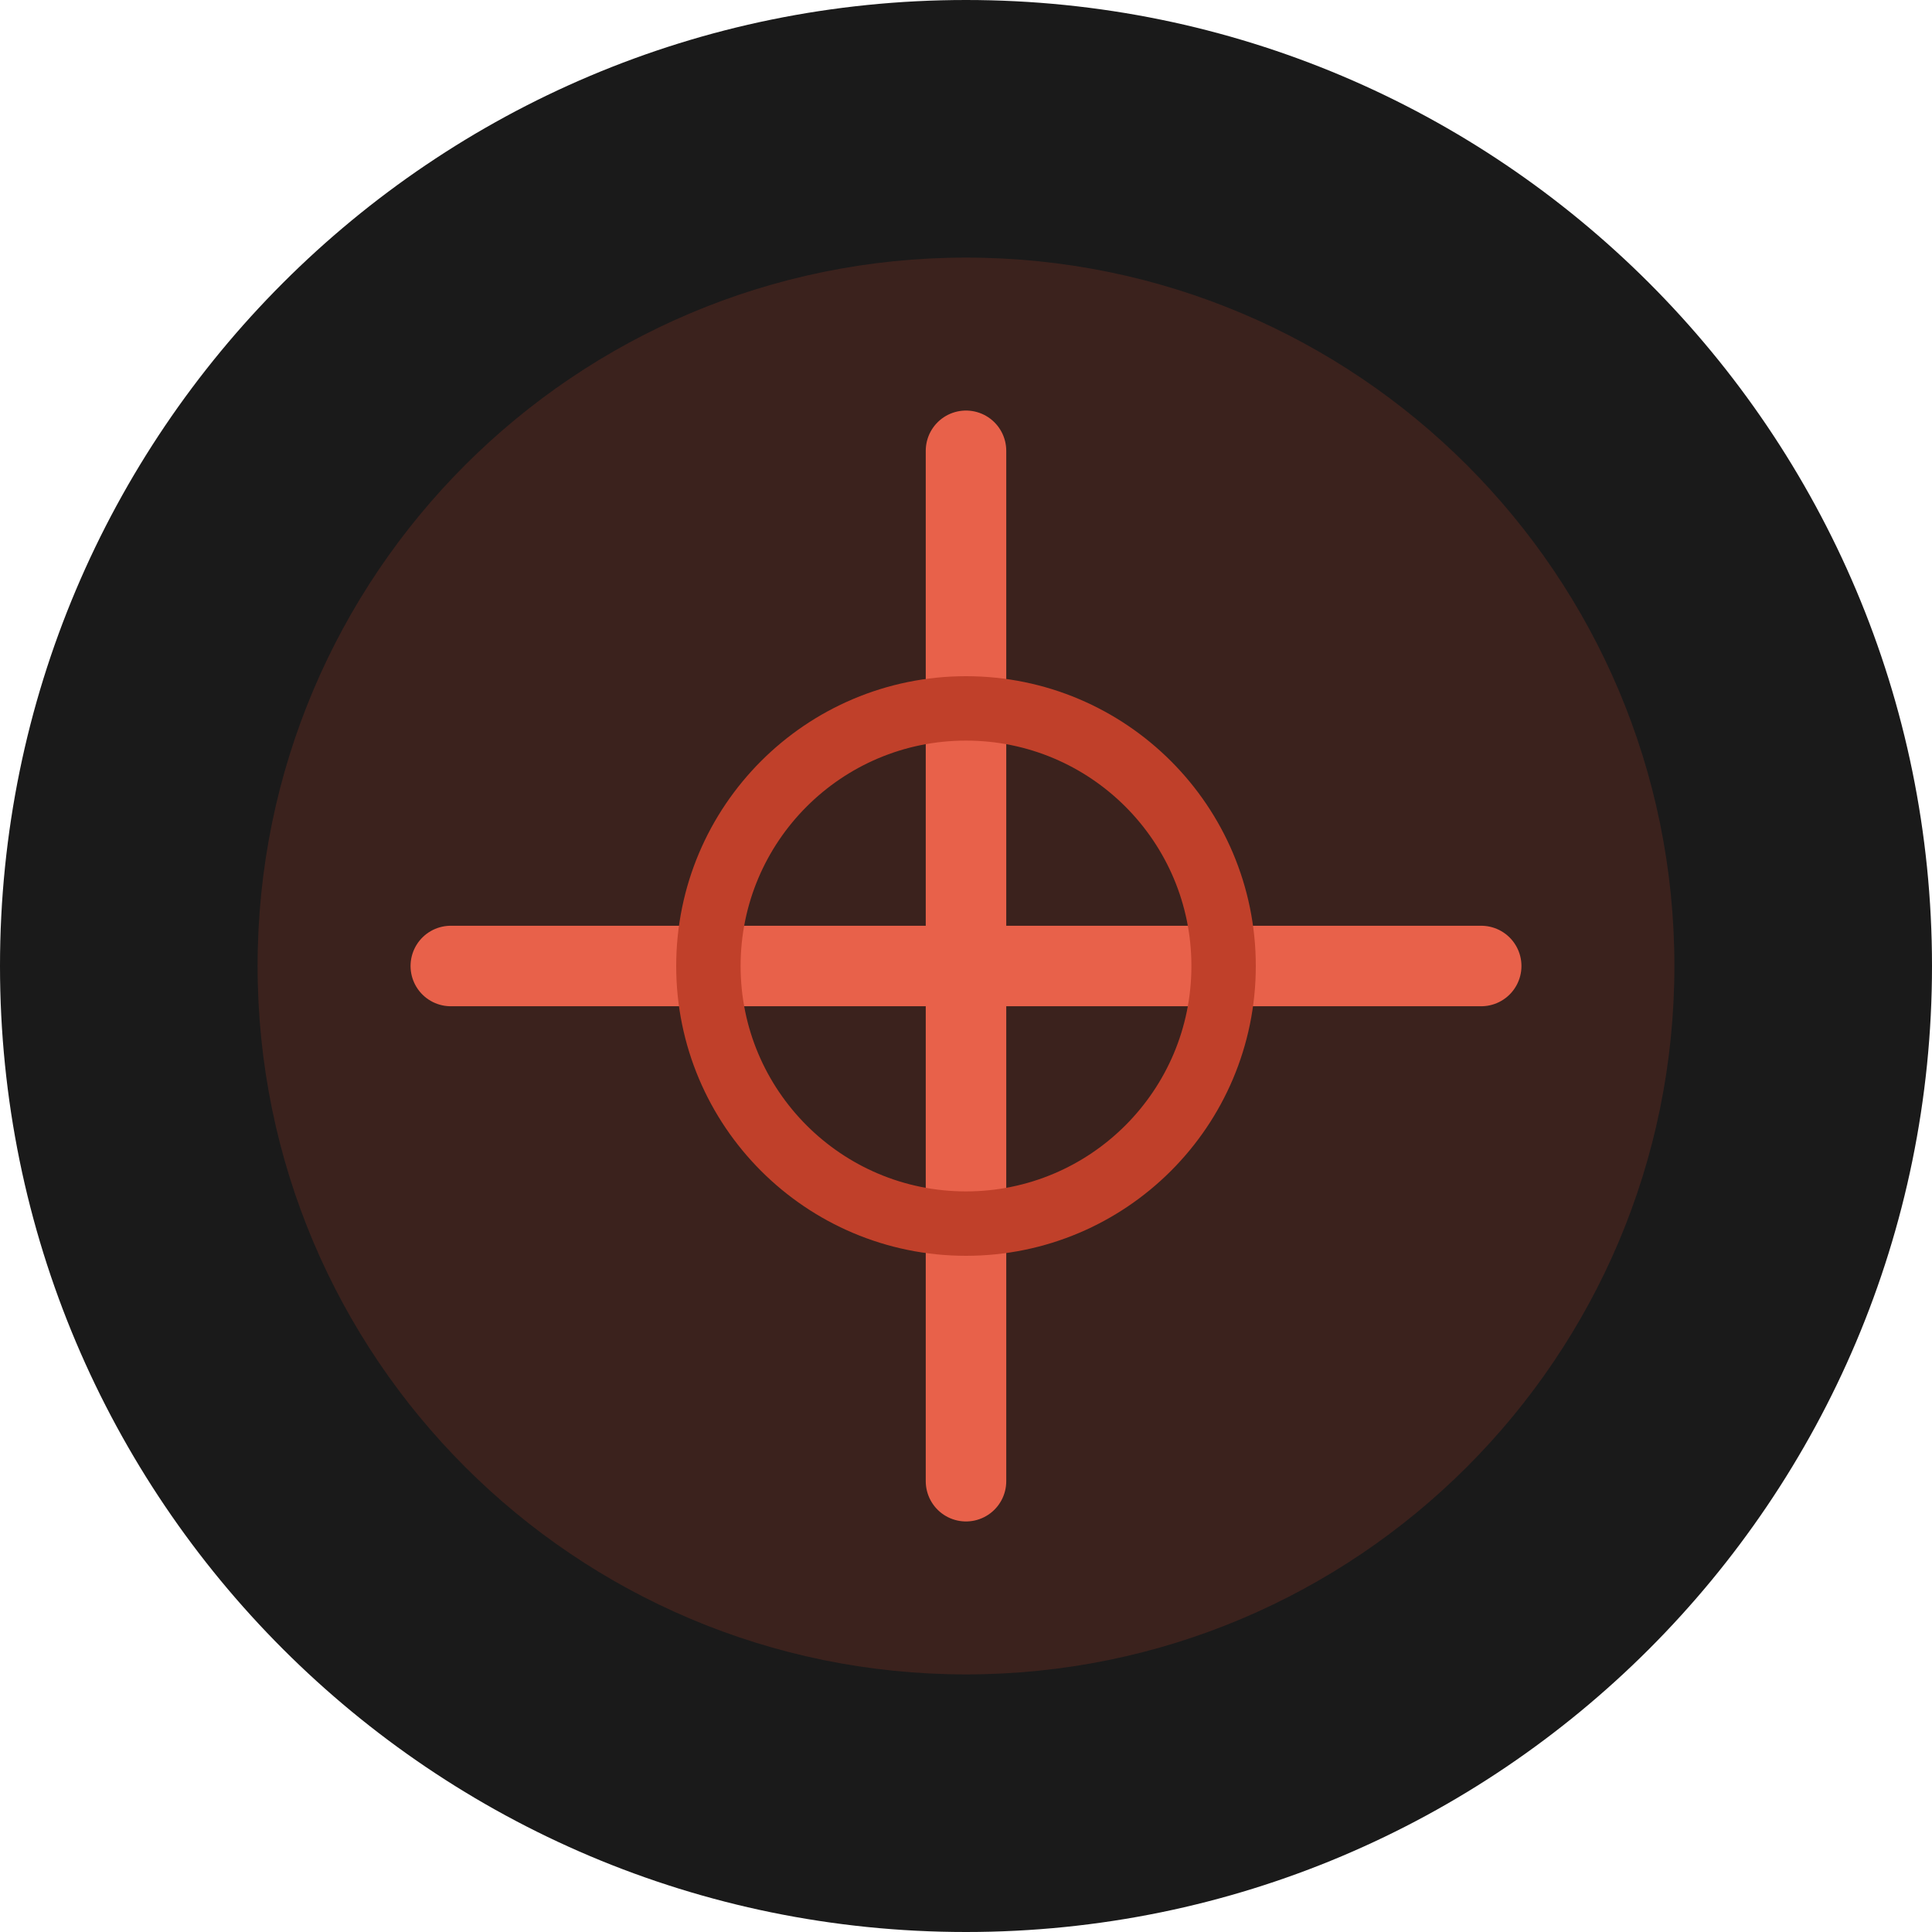
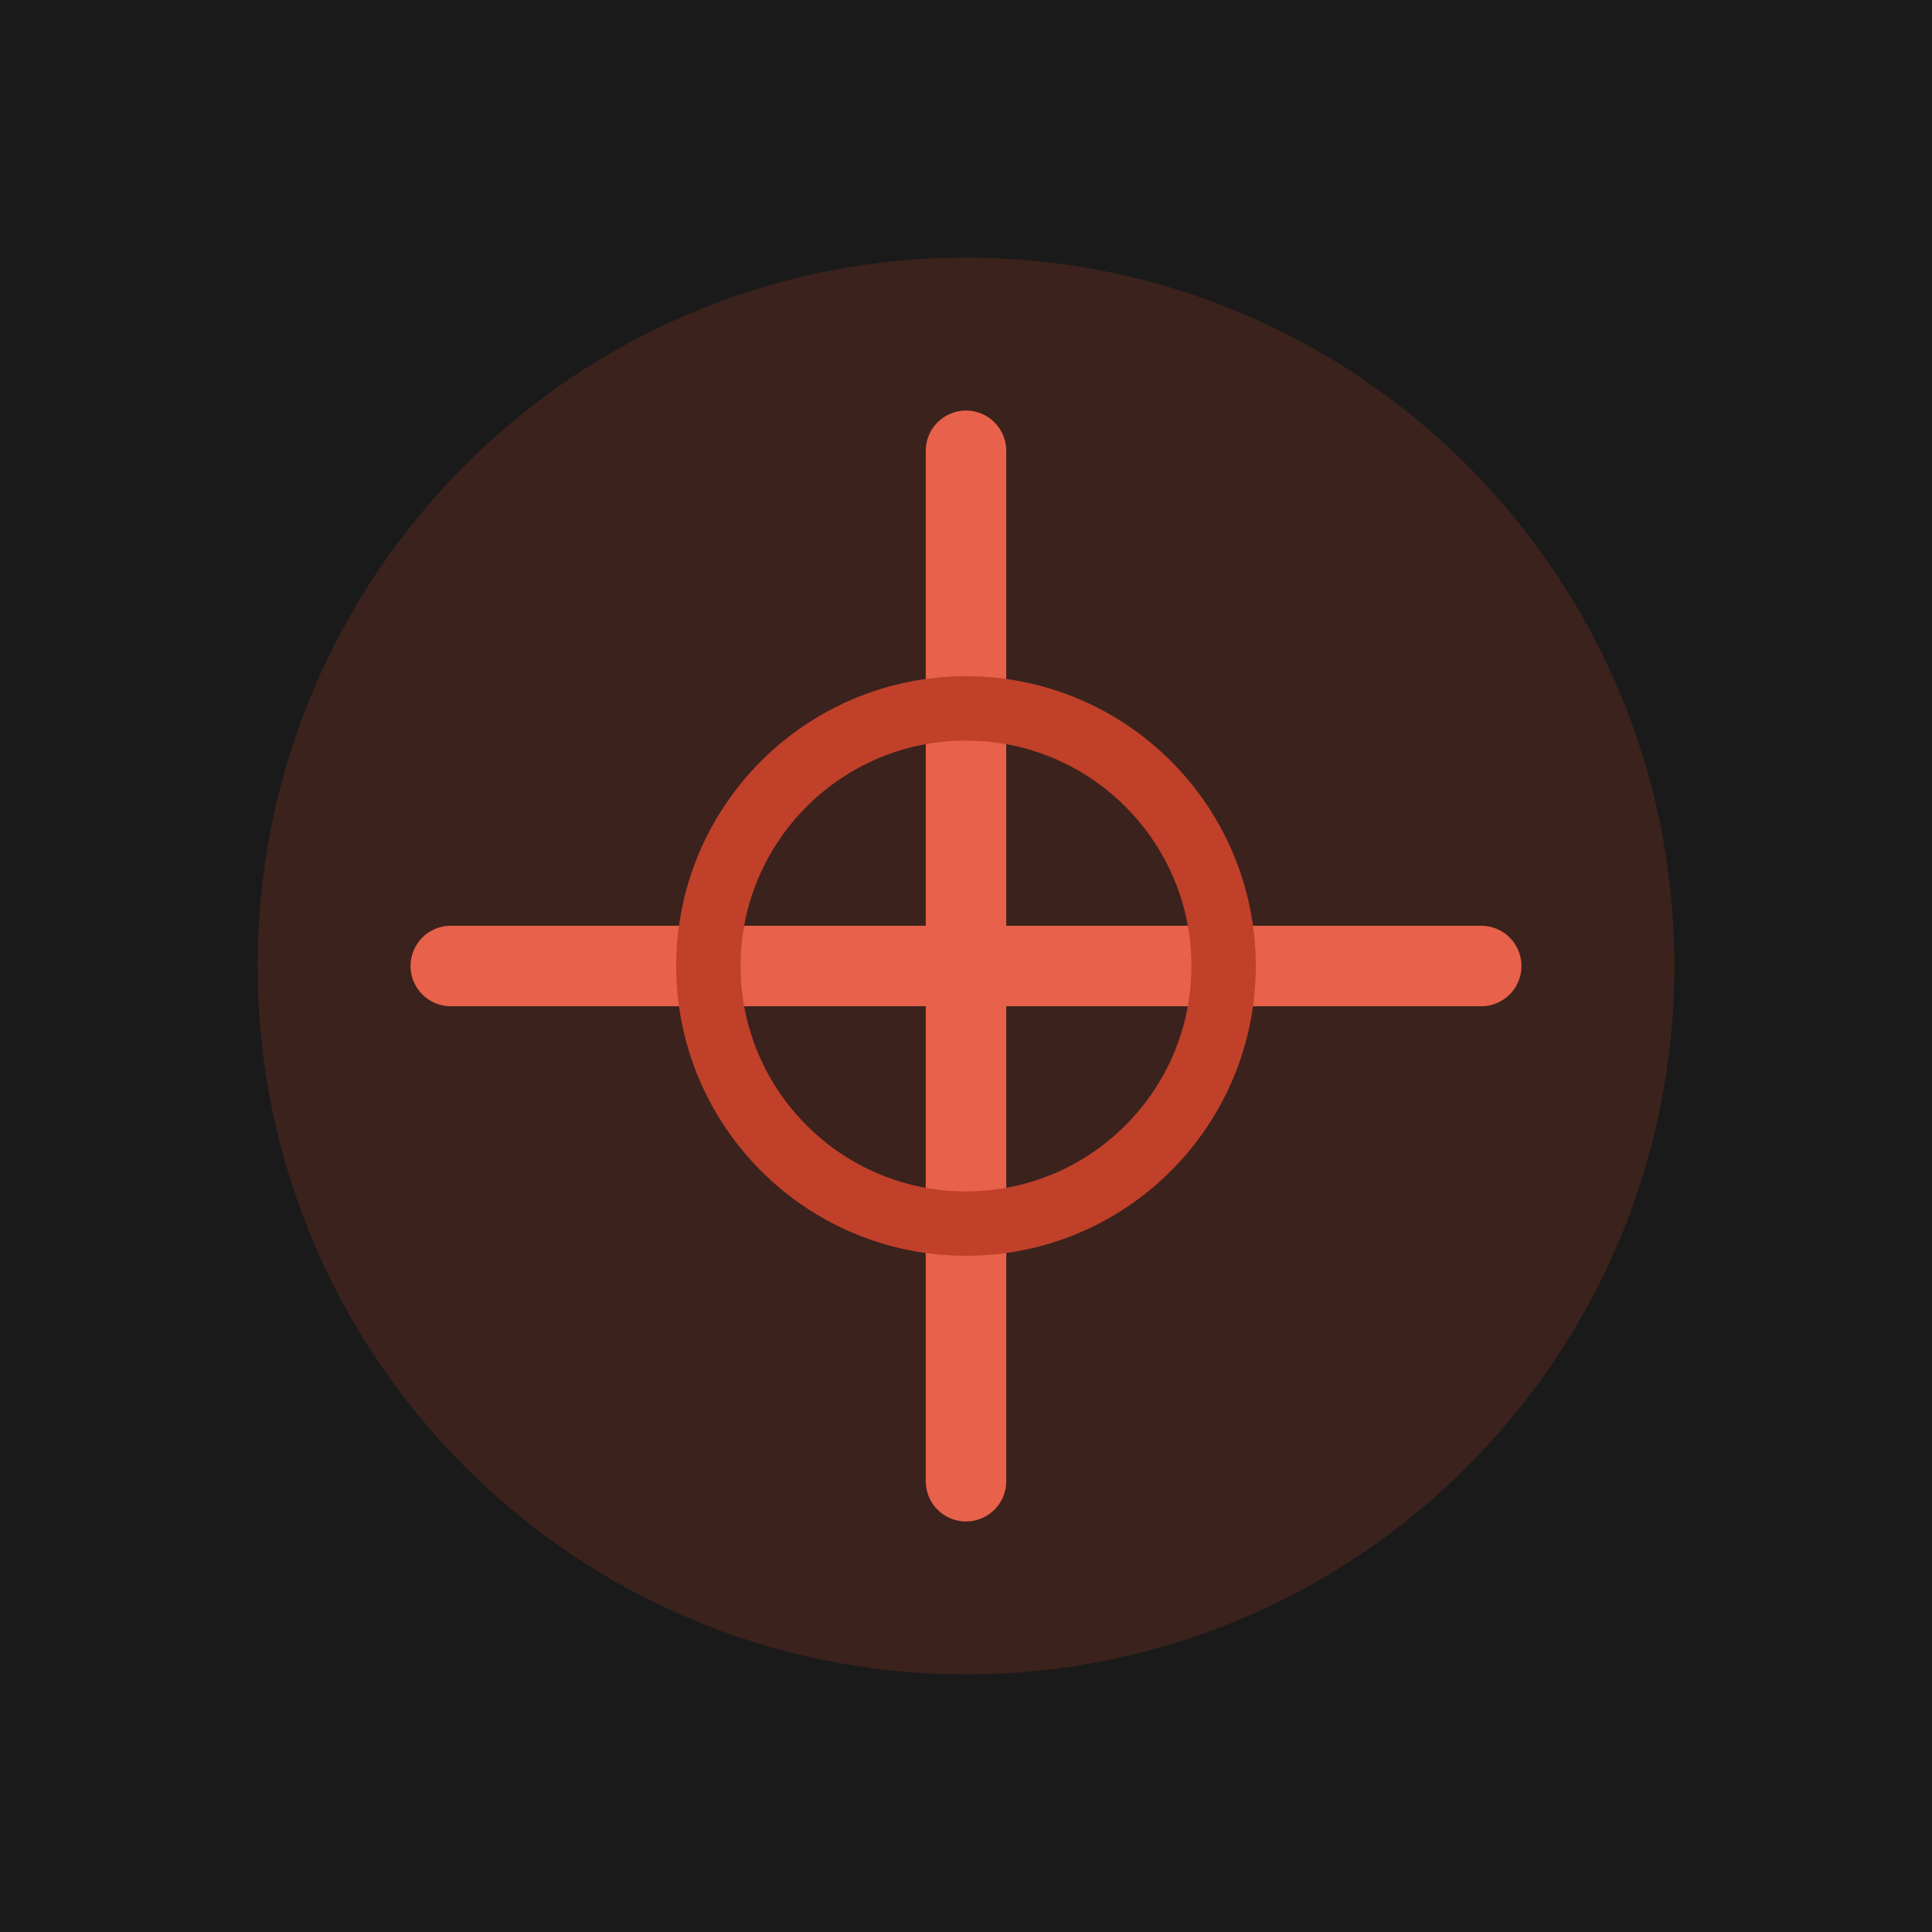
<svg xmlns="http://www.w3.org/2000/svg" width="60" height="60" viewBox="0 0 60 60">
-   <rect width="60" height="60" fill="#1a1a1a" rx="30" />
+   <rect width="60" height="60" fill="#1a1a1a" />
  <circle cx="30" cy="30" r="22" fill="#c0402a" opacity="0.2" />
  <path d="M30,14 L30,46 M14,30 L46,30" stroke="#e8614a" stroke-width="2.5" stroke-linecap="round" />
  <circle cx="30" cy="30" r="8" fill="none" stroke="#c0402a" stroke-width="2" />
</svg>
